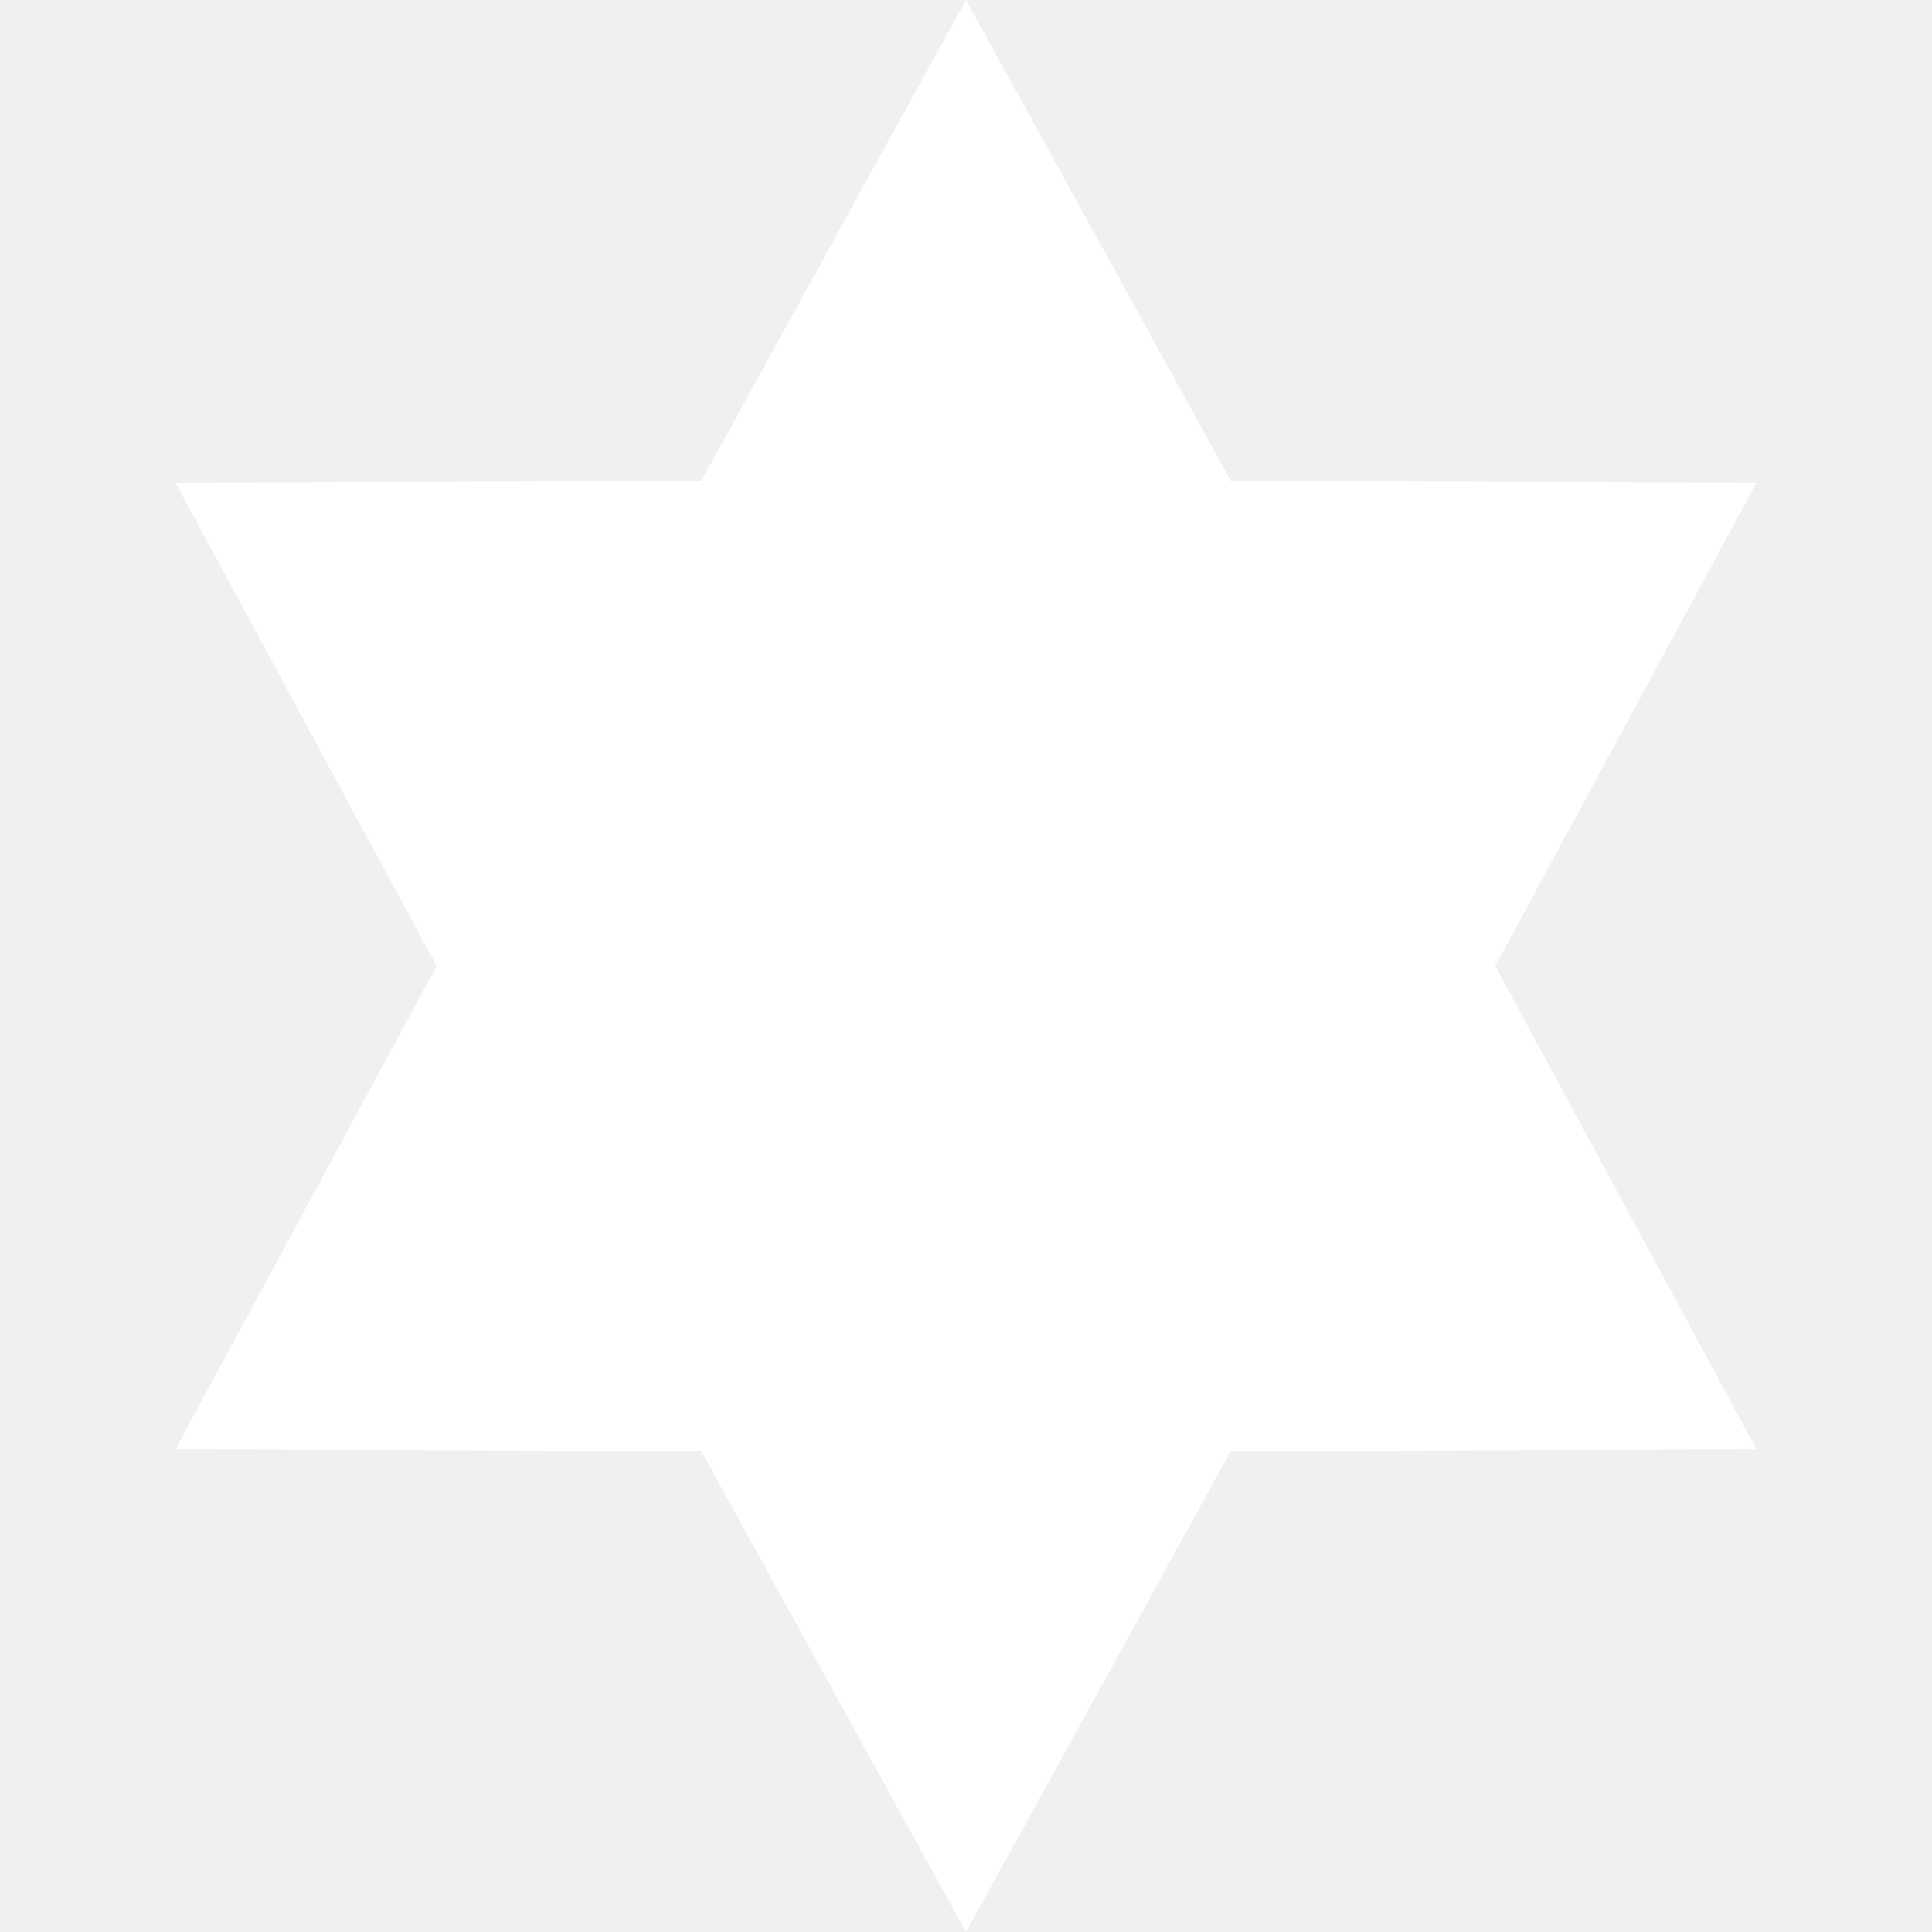
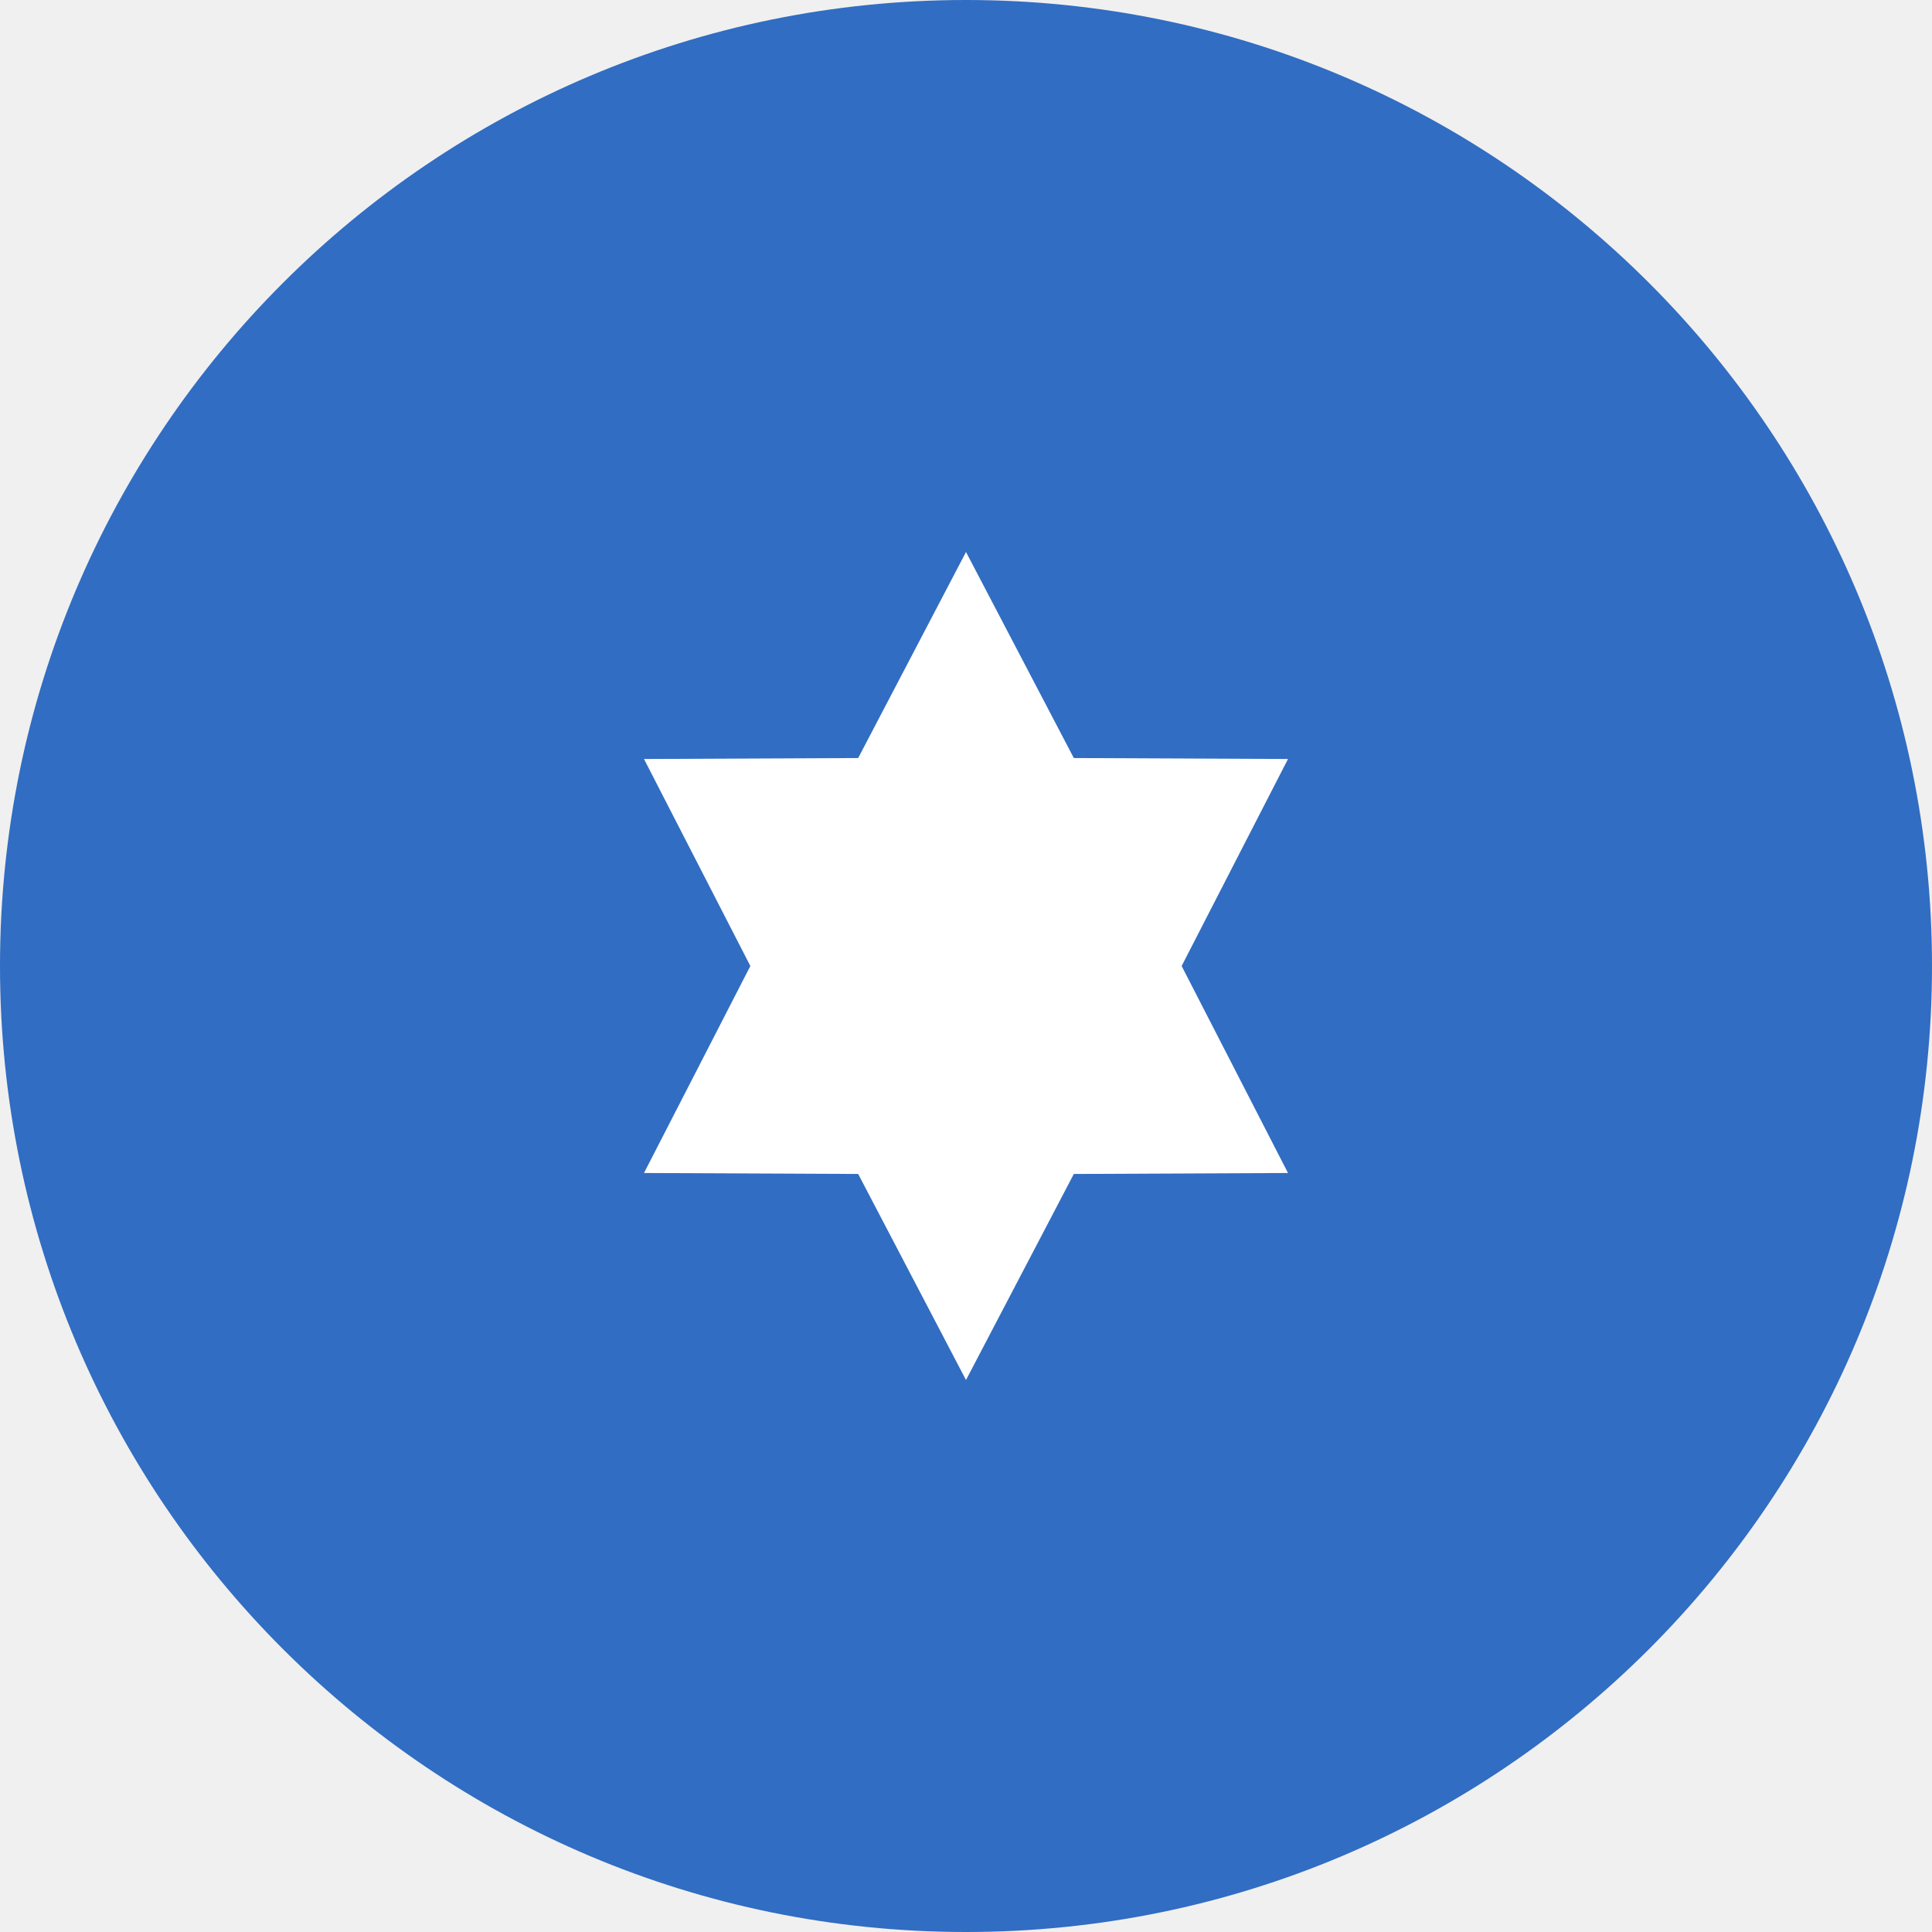
- <svg xmlns="http://www.w3.org/2000/svg" width="22" height="22" viewBox="0 0 22 22" fill="none">
-   <path d="M11 0L14.014 5.475L20 5.5L17.027 11L20 16.5L14.014 16.525L11 22L7.986 16.525L2 16.5L4.972 11L2 5.5L7.986 5.475L11 0Z" fill="white" />
+ <svg xmlns="http://www.w3.org/2000/svg" width="42" height="42" viewBox="0 0 42 42" fill="none">
+   <rect width="42" height="42" rx="21" fill="#316DC2" />
+   <path d="M21 12L23.344 16.479L28 16.5L25.688 21L28 25.5L23.344 25.521L21 30L18.656 25.521L14 25.5L16.312 21L14 16.5L18.656 16.479L21 12Z" fill="white" />
</svg>
